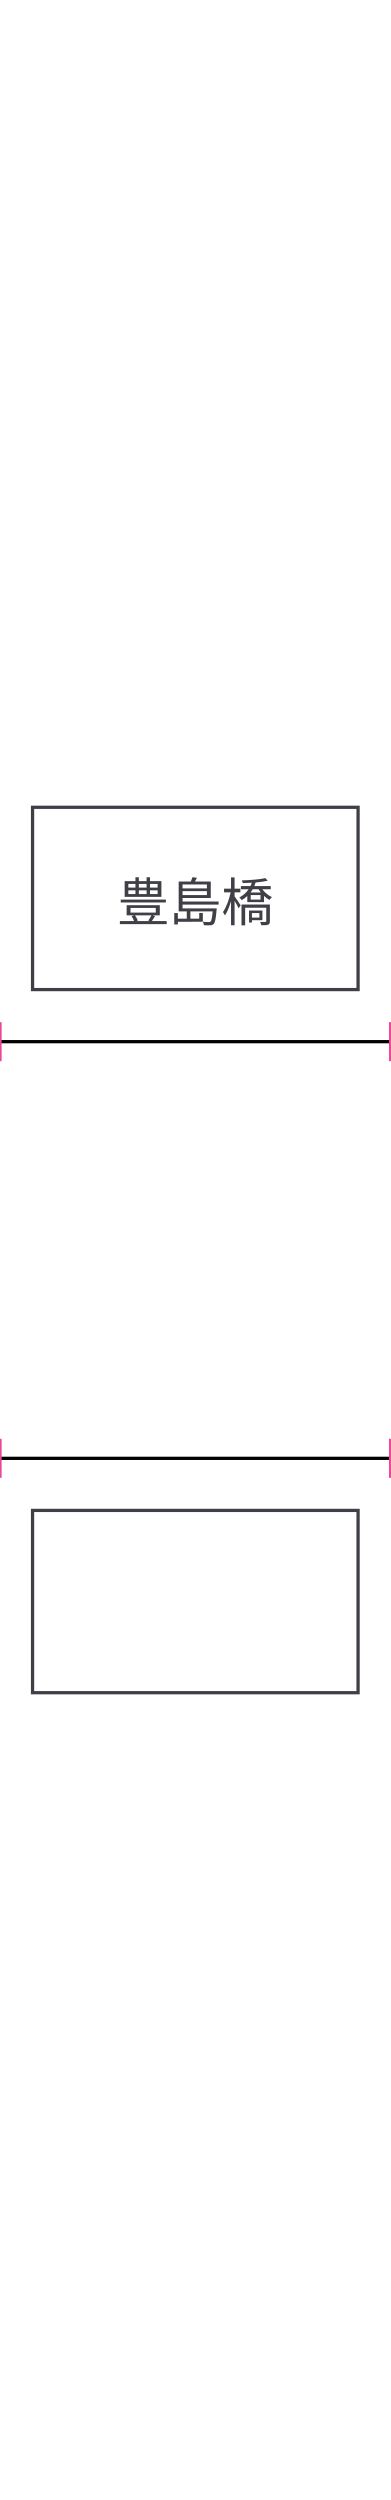
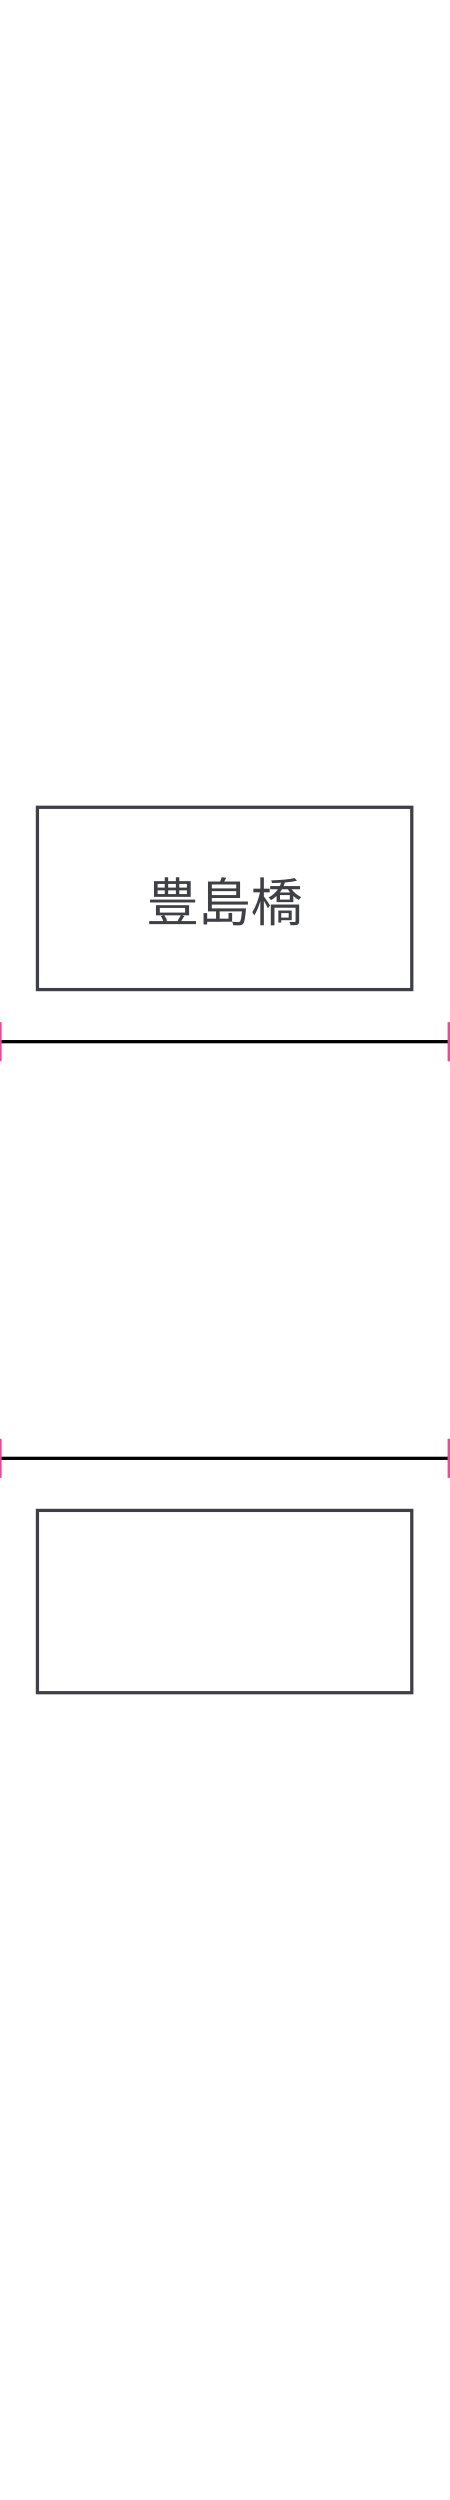
- <svg xmlns="http://www.w3.org/2000/svg" width="120" height="768" viewBox="0 0 120 768" style="background: transparent; color-scheme: light dark; color: light-dark(#000000, #ffffff);">
+ <svg xmlns="http://www.w3.org/2000/svg" width="138" height="768" viewBox="0 0 138 768" style="background: transparent; color-scheme: light dark; color: light-dark(#000000, #ffffff);">
  <g id="NT02_DT" data-cell-id="NT02_DT" fill="none" stroke="currentColor" stroke-width="1px">
-     <path d="M 0 320 L 120 320" vector-effect="non-scaling-stroke" />
+     <path d="M 0 320 L 138 320" vector-effect="non-scaling-stroke" />
  </g>
  <g id="NT02_UT" data-cell-id="NT02_UT" fill="none" stroke="currentColor" stroke-width="1px">
-     <path d="M 0 448 L 120 448" vector-effect="non-scaling-stroke" />
+     <path d="M 0 448 L 138 448" vector-effect="non-scaling-stroke" />
  </g>
  <g id="NT02_Platform_1" data-cell-id="NT02_Platform_1">
-     <rect x="10" y="248" width="100" height="56" fill="none" stroke="#3F3F46" stroke-width="1" />
+     <rect x="11.5" y="248" width="115" height="56" fill="none" stroke="#3F3F46" stroke-width="1" />
  </g>
  <g id="NT02_Platform_2" data-cell-id="NT02_Platform_2">
-     <rect x="10" y="464" width="100" height="56" fill="none" stroke="#3F3F46" stroke-width="1" />
+     <rect x="11.5" y="464" width="115" height="56" fill="none" stroke="#3F3F46" stroke-width="1" />
  </g>
-   <text id="NT02_Label_Station" data-cell-id="NT02_Label_Station" x="60" y="276" text-anchor="middle" dominant-baseline="central" font-family="Arial" font-size="16" fill="#3F3F46">豊島橋</text>
+   <text id="NT02_Label_Station" data-cell-id="NT02_Label_Station" x="69" y="276" text-anchor="middle" dominant-baseline="central" font-family="Arial" font-size="16" fill="#3F3F46">豊島橋</text>
  <g id="NT02_Boundary_D_Start" data-cell-id="NT02_Boundary_D_Start" fill="none" stroke="#EC4899" stroke-width="1px">
    <path d="M 0 314 L 0 326" vector-effect="non-scaling-stroke" />
  </g>
  <g id="NT02_Boundary_D_End" data-cell-id="NT02_Boundary_D_End" fill="none" stroke="#EC4899" stroke-width="1px">
-     <path d="M 120 314 L 120 326" vector-effect="non-scaling-stroke" />
+     <path d="M 138 314 L 138 326" vector-effect="non-scaling-stroke" />
  </g>
  <g id="NT02_Boundary_U_Start" data-cell-id="NT02_Boundary_U_Start" fill="none" stroke="#EC4899" stroke-width="1px">
    <path d="M 0 442 L 0 454" vector-effect="non-scaling-stroke" />
  </g>
  <g id="NT02_Boundary_U_End" data-cell-id="NT02_Boundary_U_End" fill="none" stroke="#EC4899" stroke-width="1px">
-     <path d="M 120 442 L 120 454" vector-effect="non-scaling-stroke" />
+     <path d="M 138 442 L 138 454" vector-effect="non-scaling-stroke" />
  </g>
</svg>
